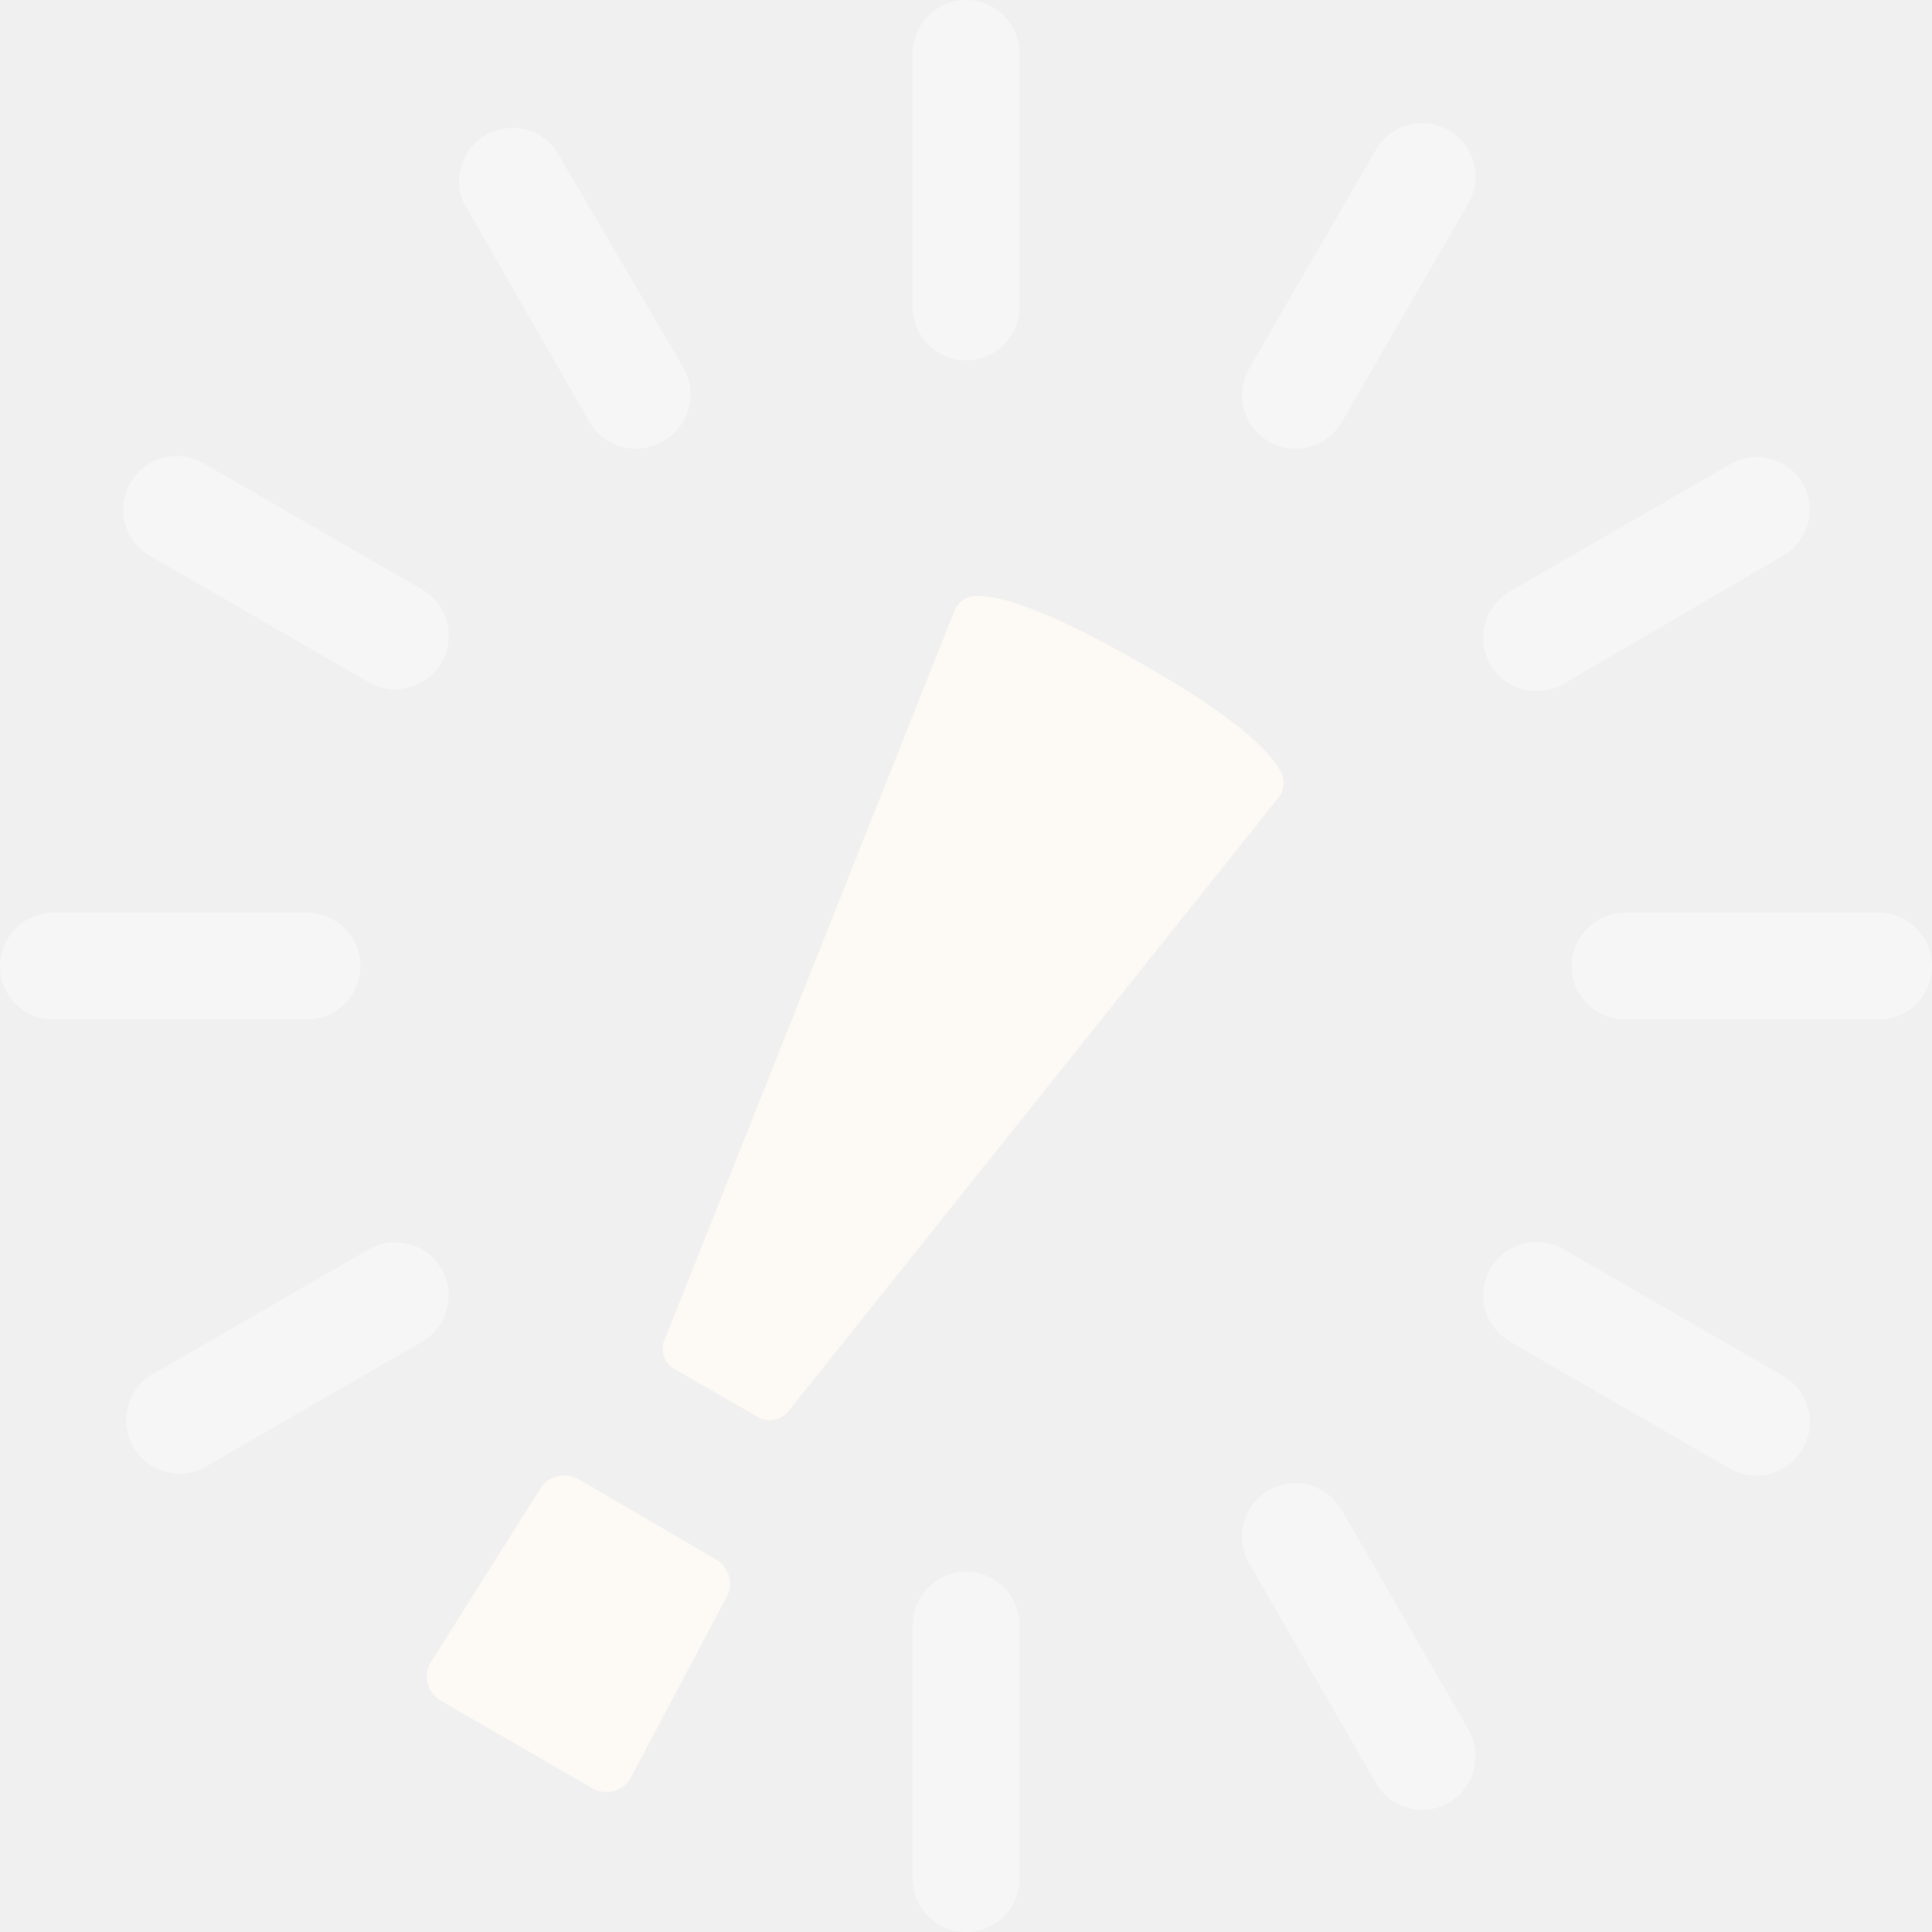
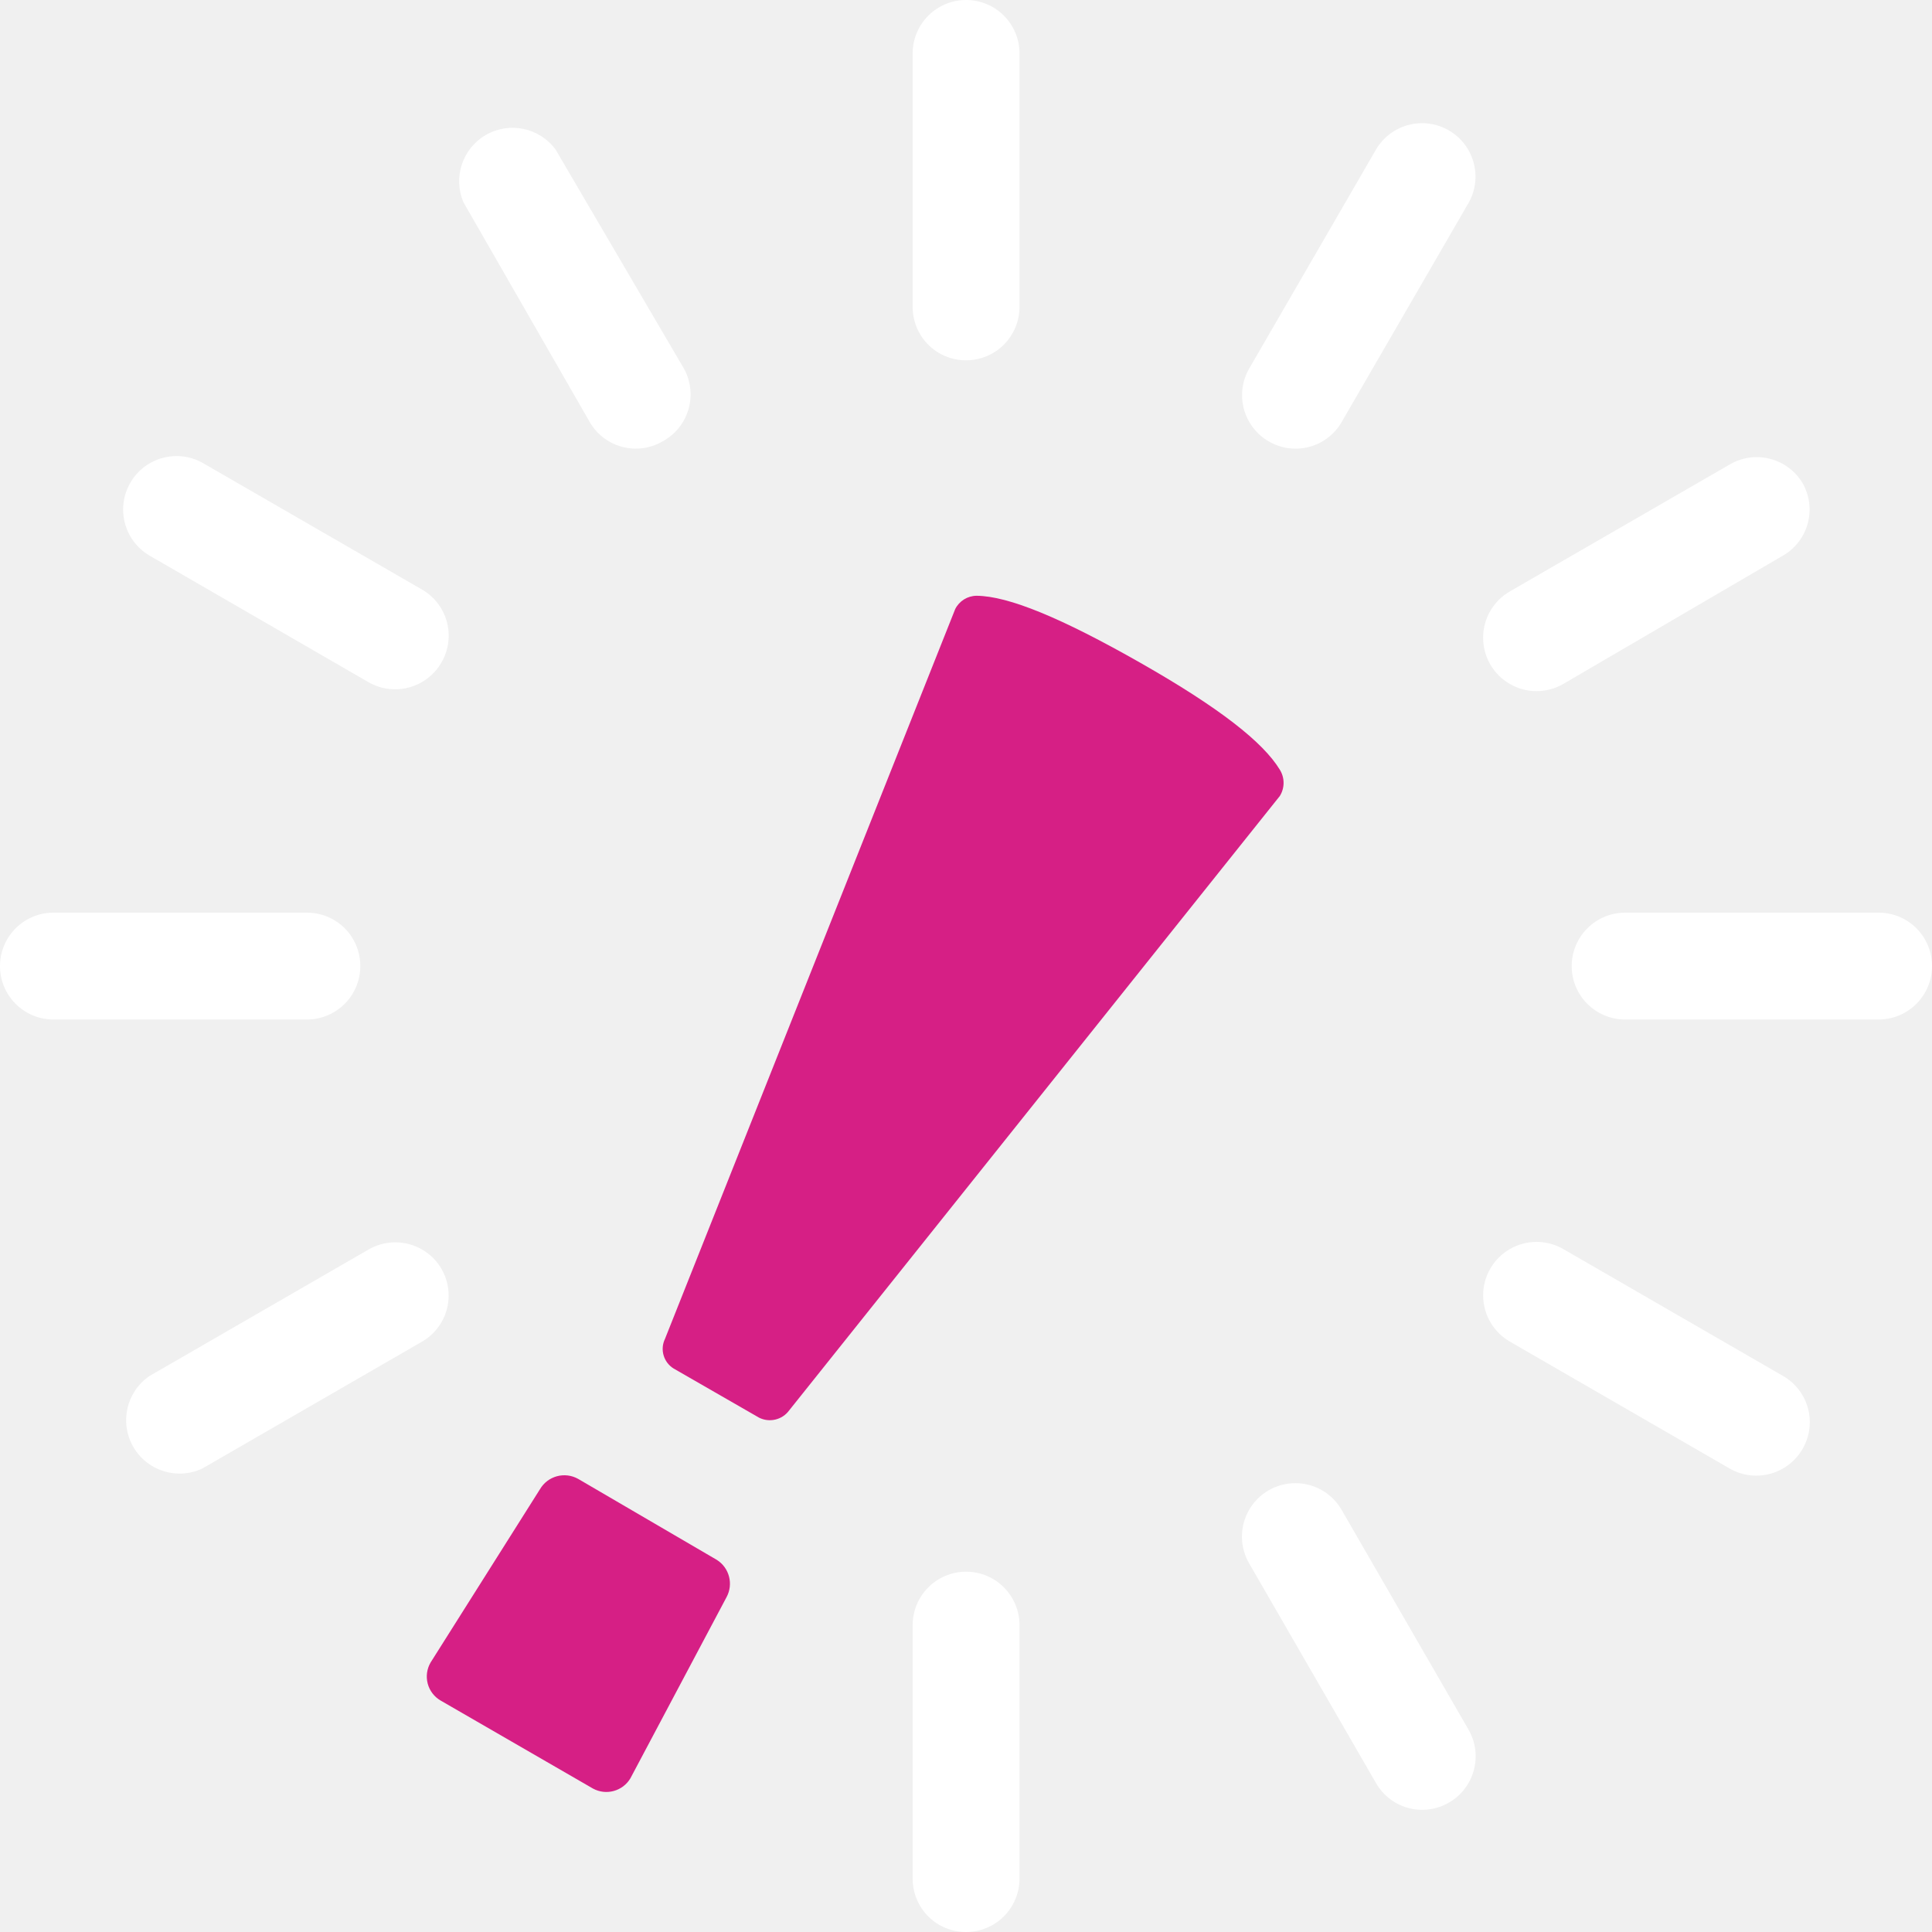
- <svg xmlns="http://www.w3.org/2000/svg" height="48" viewBox="0 0 48 48" width="48">
-   <g fill="none">
-     <g fill="#fff" fill-opacity=".419">
-       <path d="m24.003 8.951c-.352.001-.691-.138-.94-.387s-.389-.588-.387-.94v-6.297c0-.733.594-1.327 1.327-1.327s1.327.594 1.327 1.327v6.297c0 .352-.14.69-.389.939-.249.249-.587.389-.939.389z" />
-       <path d="m24.003 48c-.352.001-.691-.138-.94-.387s-.389-.588-.387-.94v-6.297c0-.733.594-1.327 1.327-1.327s1.327.594 1.327 1.327v6.297c0 .352-.14.69-.389.939s-.587.389-.939.389z" />
-       <path d="m31.526 10.969c-.306-.176-.53-.466-.621-.806-.092-.341-.044-.704.133-1.009l3.148-5.437c.369-.629 1.177-.843 1.809-.478s.851 1.171.49 1.805l-3.148 5.437c-.175.306-.464.529-.804.621s-.702.044-1.007-.132z" />
-       <path d="m16.458 10.969c-.305.176-.667.224-1.007.132s-.629-.315-.804-.621l-3.132-5.452c-.267-.62-.026-1.341.559-1.676.585-.335 1.329-.178 1.729.365l3.185 5.437c.173.311.215.678.115 1.019-.1.341-.332.628-.646.797z" />
-       <path d="m36.001 44.783c-.304.179-.668.228-1.009.137-.341-.091-.632-.314-.807-.62l-3.148-5.452c-.241-.411-.243-.919-.006-1.332s.678-.667 1.154-.666c.476.001.916.257 1.151.671l3.148 5.452c.365.634.149 1.443-.483 1.81z" />
-       <path d="m10.969 16.458c-.176.306-.466.53-.806.621-.341.092-.704.044-1.009-.133l-5.437-3.143c-.629-.369-.843-1.177-.478-1.809s1.171-.851 1.805-.49l5.452 3.148c.628.369.839 1.176.473 1.805z" />
-       <path d="m44.783 36.001c-.367.632-1.177.848-1.81.483l-5.452-3.148c-.414-.235-.67-.675-.671-1.151-.001-.476.253-.917.666-1.154s.921-.235 1.332.006l5.452 3.148c.306.175.53.466.62.807.091.341.041.704-.137 1.009z" />
-       <path d="m8.951 24.003c0 .733-.594 1.327-1.327 1.327h-6.297c-.733 0-1.327-.594-1.327-1.327s.594-1.327 1.327-1.327h6.297c.352-.001.691.138.94.387s.389.588.387.94z" />
-       <path d="m48 24.003c0 .733-.594 1.327-1.327 1.327h-6.297c-.733 0-1.327-.594-1.327-1.327s.594-1.327 1.327-1.327h6.297c.352-.001.691.138.94.387s.389.588.387.94z" />
-       <path d="m10.969 31.526c.176.305.224.667.132 1.007s-.315.629-.621.804l-5.452 3.148c-.627.296-1.376.059-1.719-.543-.343-.602-.166-1.367.408-1.756l5.452-3.148c.633-.357 1.435-.139 1.8.488z" />
-       <path d="m44.783 11.999c.365.632.148 1.44-.483 1.805l-5.452 3.185c-.411.241-.919.243-1.332.006s-.667-.678-.666-1.154c.001-.476.257-.916.671-1.151l5.452-3.148c.627-.37 1.434-.166 1.81.457z" />
-     </g>
-     <path d="m14.733 44.438-3.785-2.187c-.159-.092-.274-.243-.321-.421-.047-.177-.021-.366.071-.524l2.718-4.306c.194-.33.617-.444.95-.255l3.446 2.012c.309.198.414.601.239.924l-2.389 4.502c-.191.32-.601.433-.929.255z" fill="#fdfaf5" />
-     <path d="m31.796 19.777c.125-.2.125-.453 0-.653-.414-.685-1.502-1.54-3.462-2.655s-3.281-1.662-4.072-1.667c-.225.002-.43.129-.531.329l-7.21 18.131c-.129.264-.037.583.212.738l2.124 1.221c.26.131.577.055.749-.181z" fill="#fdfaf5" />
-   </g>
+ <svg xmlns="http://www.w3.org/2000/svg" width="76" height="76" viewBox="0 0 76 76" fill="none">
+   <path d="M38.004 14.173C37.446 14.175 36.91 13.954 36.515 13.56C36.121 13.165 35.9 12.629 35.902 12.071V2.102C35.902 0.941 36.843 0 38.004 0C39.165 0 40.105 0.941 40.105 2.102V12.071C40.105 12.629 39.884 13.163 39.49 13.557C39.096 13.951 38.561 14.173 38.004 14.173Z" fill="white" />
+   <path d="M38.004 76C37.446 76.002 36.91 75.781 36.515 75.387C36.121 74.992 35.9 74.456 35.902 73.898V63.929C35.902 62.768 36.843 61.827 38.004 61.827C39.165 61.827 40.105 62.768 40.105 63.929V73.898C40.105 74.456 39.884 74.99 39.49 75.384C39.096 75.778 38.561 76 38.004 76Z" fill="white" />
+   <path d="M49.916 17.367C49.431 17.09 49.078 16.63 48.932 16.091C48.787 15.551 48.863 14.976 49.143 14.493L54.127 5.885C54.712 4.888 55.991 4.55 56.991 5.128C57.992 5.705 58.338 6.982 57.767 7.986L52.782 16.594C52.506 17.078 52.048 17.432 51.51 17.577C50.972 17.722 50.398 17.647 49.916 17.367Z" fill="white" />
+   <path d="M26.059 17.366C25.577 17.646 25.003 17.721 24.465 17.576C23.927 17.431 23.469 17.077 23.193 16.593L18.233 7.96C17.811 6.979 18.192 5.837 19.118 5.306C20.045 4.775 21.223 5.023 21.856 5.884L26.9 14.492C27.174 14.983 27.24 15.565 27.081 16.105C26.924 16.645 26.555 17.1 26.059 17.366Z" fill="white" />
+   <path d="M57.003 70.906C56.521 71.189 55.946 71.267 55.406 71.123C54.866 70.98 54.406 70.626 54.128 70.141L49.143 61.508C48.762 60.858 48.758 60.053 49.134 59.399C49.509 58.745 50.206 58.342 50.961 58.344C51.715 58.345 52.41 58.751 52.783 59.407L57.768 68.04C58.346 69.043 58.004 70.325 57.003 70.906Z" fill="white" />
+   <path d="M17.366 26.059C17.088 26.544 16.628 26.898 16.089 27.043C15.549 27.188 14.974 27.112 14.491 26.833L5.883 21.856C4.886 21.272 4.548 19.993 5.126 18.992C5.703 17.992 6.98 17.645 7.984 18.216L16.617 23.201C17.611 23.785 17.946 25.063 17.366 26.059Z" fill="white" />
+   <path d="M70.905 57.002C70.323 58.003 69.042 58.345 68.039 57.767L59.406 52.782C58.75 52.409 58.344 51.714 58.343 50.96C58.341 50.206 58.744 49.508 59.398 49.133C60.051 48.757 60.857 48.761 61.507 49.142L70.14 54.127C70.625 54.405 70.979 54.865 71.122 55.405C71.266 55.945 71.188 56.52 70.905 57.002Z" fill="white" />
+   <path d="M14.173 38.004C14.173 39.165 13.232 40.105 12.071 40.105H2.102C0.941 40.105 0 39.165 0 38.004C0 36.843 0.941 35.902 2.102 35.902H12.071C12.629 35.9 13.165 36.121 13.56 36.515C13.954 36.91 14.175 37.446 14.173 38.004Z" fill="white" />
+   <path d="M76 38.004C76 39.165 75.059 40.105 73.898 40.105H63.929C62.768 40.105 61.827 39.165 61.827 38.004C61.827 36.843 62.768 35.902 63.929 35.902H73.898C74.456 35.9 74.992 36.121 75.387 36.515C75.781 36.91 76.002 37.446 76 38.004Z" fill="white" />
+   <path d="M17.367 49.915C17.646 50.398 17.721 50.971 17.576 51.509C17.431 52.047 17.077 52.505 16.593 52.782L7.96 57.767C6.968 58.235 5.782 57.861 5.238 56.907C4.694 55.954 4.976 54.743 5.884 54.127L14.517 49.142C15.519 48.577 16.788 48.921 17.367 49.915Z" fill="white" />
+   <path d="M70.904 18.997C71.482 19.998 71.139 21.277 70.139 21.855L61.506 26.899C60.856 27.28 60.05 27.284 59.397 26.908C58.743 26.533 58.34 25.835 58.342 25.081C58.343 24.327 58.749 23.632 59.405 23.259L68.038 18.274C69.03 17.689 70.308 18.011 70.904 18.997Z" fill="white" />
+   <path d="M23.327 70.358L17.333 66.895C17.082 66.749 16.899 66.51 16.825 66.229C16.751 65.948 16.792 65.65 16.938 65.399L21.242 58.581C21.549 58.058 22.219 57.879 22.747 58.178L28.202 61.364C28.692 61.677 28.857 62.315 28.581 62.827L24.798 69.955C24.495 70.462 23.846 70.64 23.327 70.358Z" fill="#D61F85" />
+   <path d="M50.345 31.313C50.542 30.997 50.542 30.595 50.345 30.279C49.689 29.195 47.966 27.841 44.864 26.076C41.762 24.311 39.669 23.445 38.416 23.436C38.061 23.439 37.736 23.64 37.576 23.958L26.16 52.665C25.956 53.083 26.102 53.587 26.497 53.833L29.859 55.767C30.271 55.974 30.773 55.853 31.044 55.481L50.345 31.313Z" fill="#D61F85" />
</svg>
